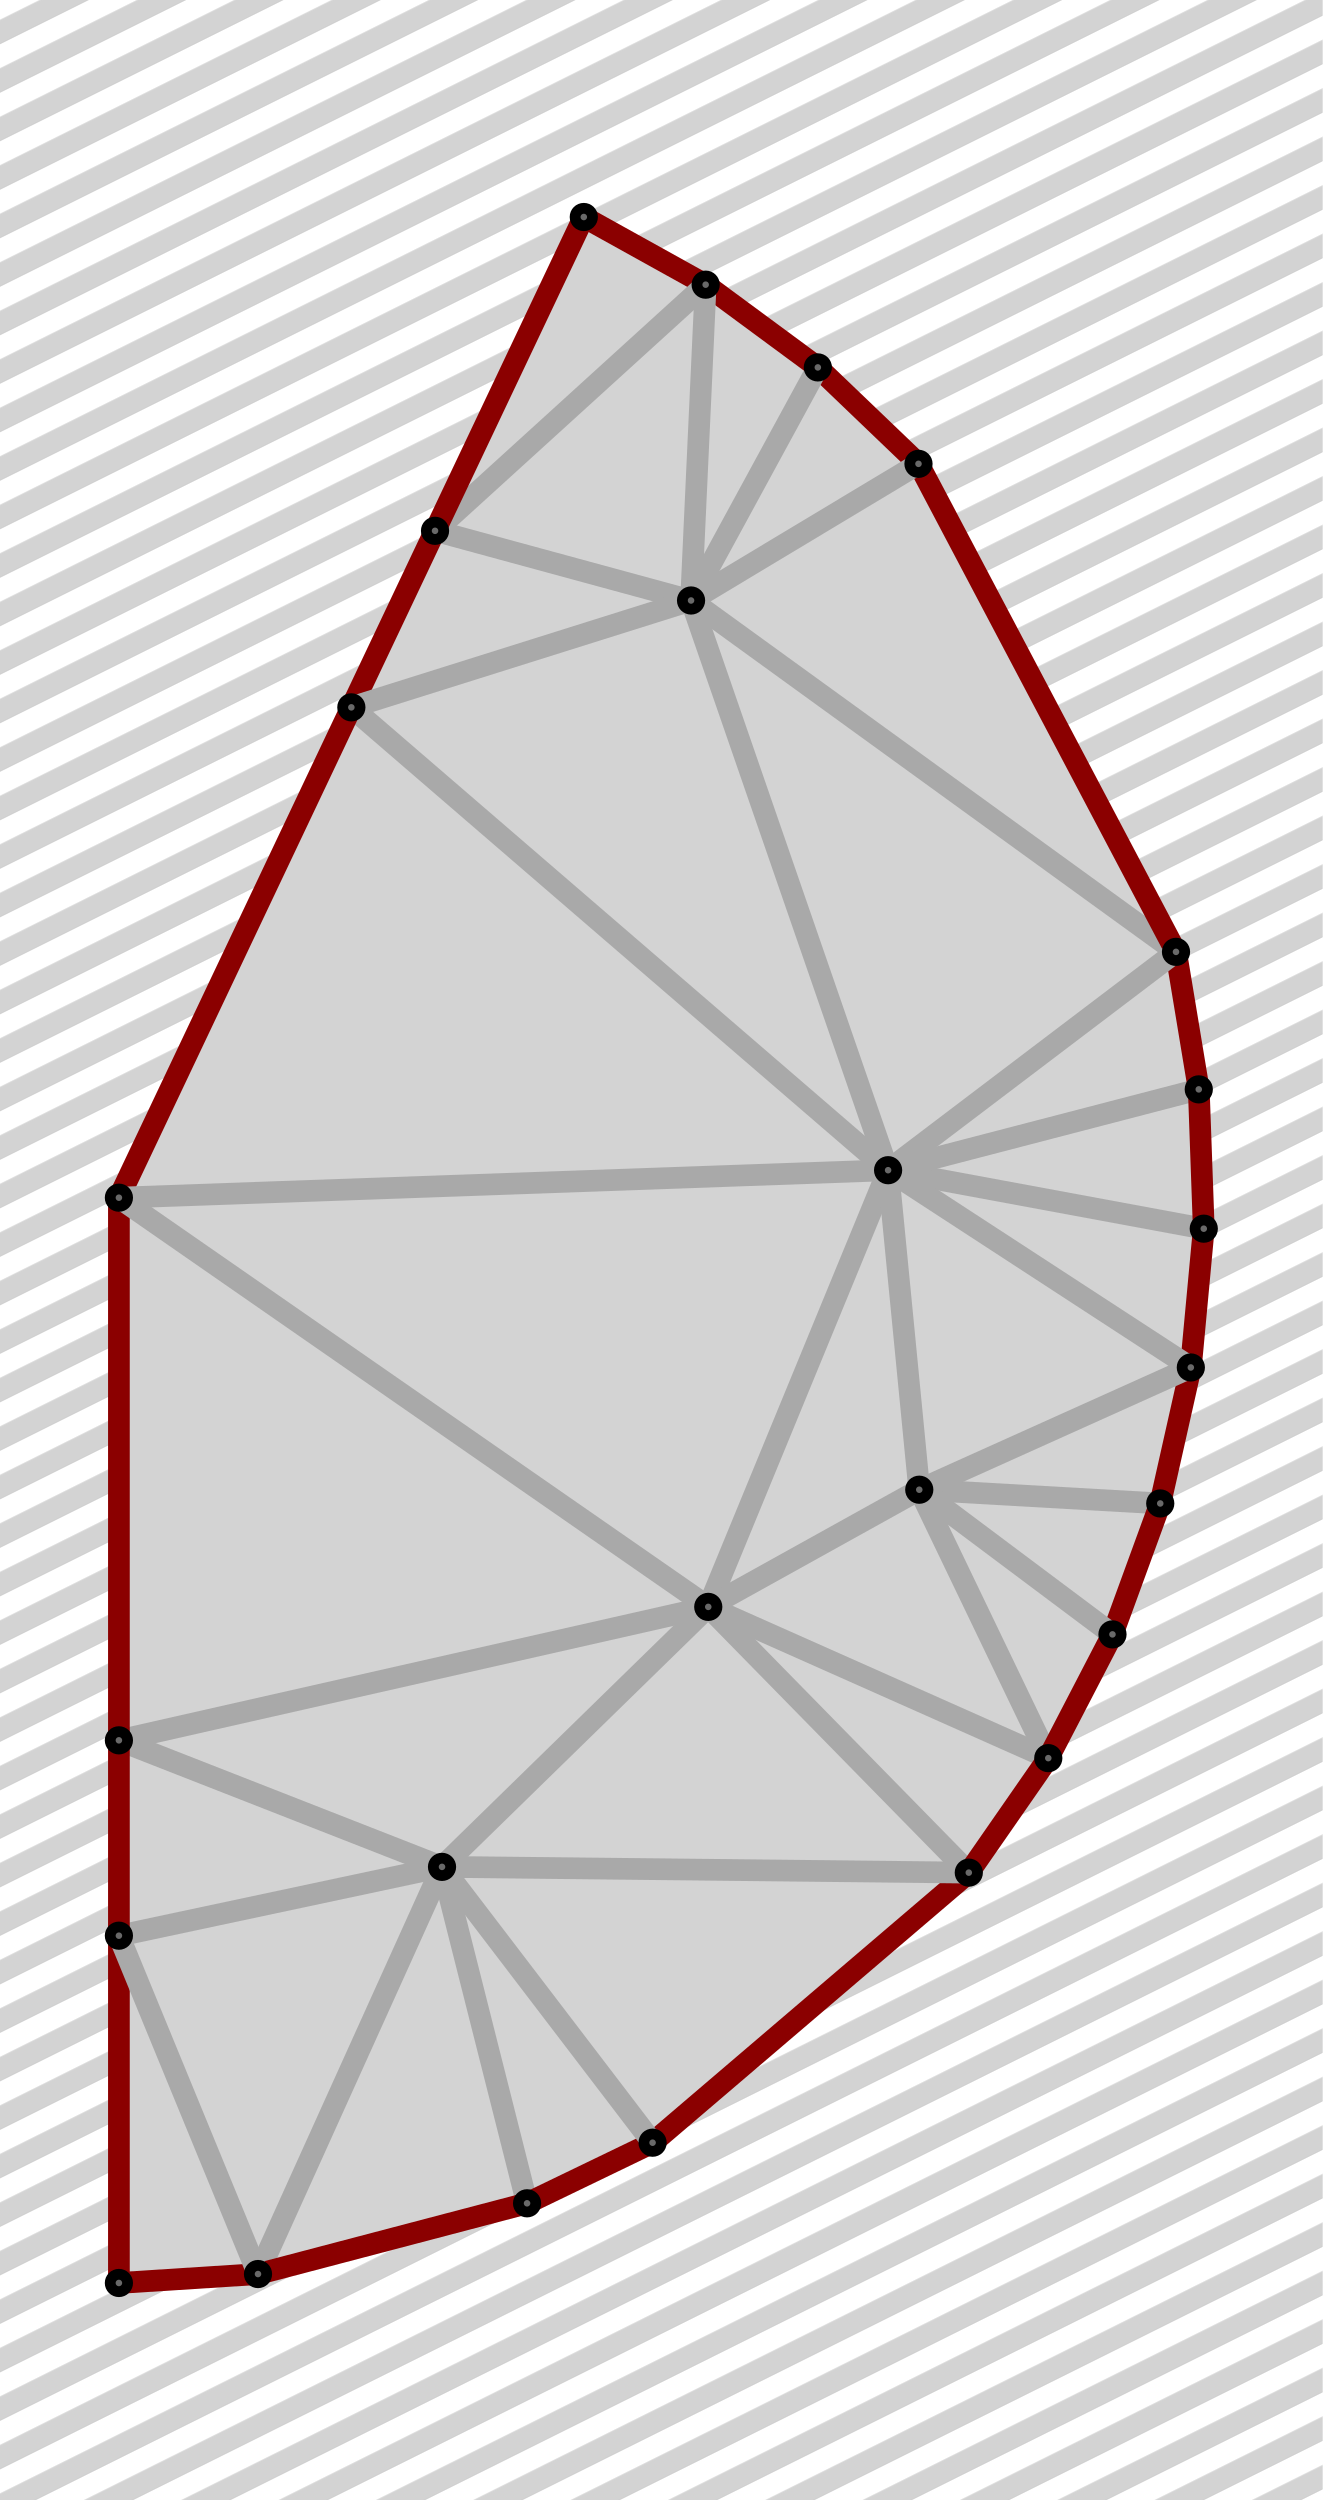
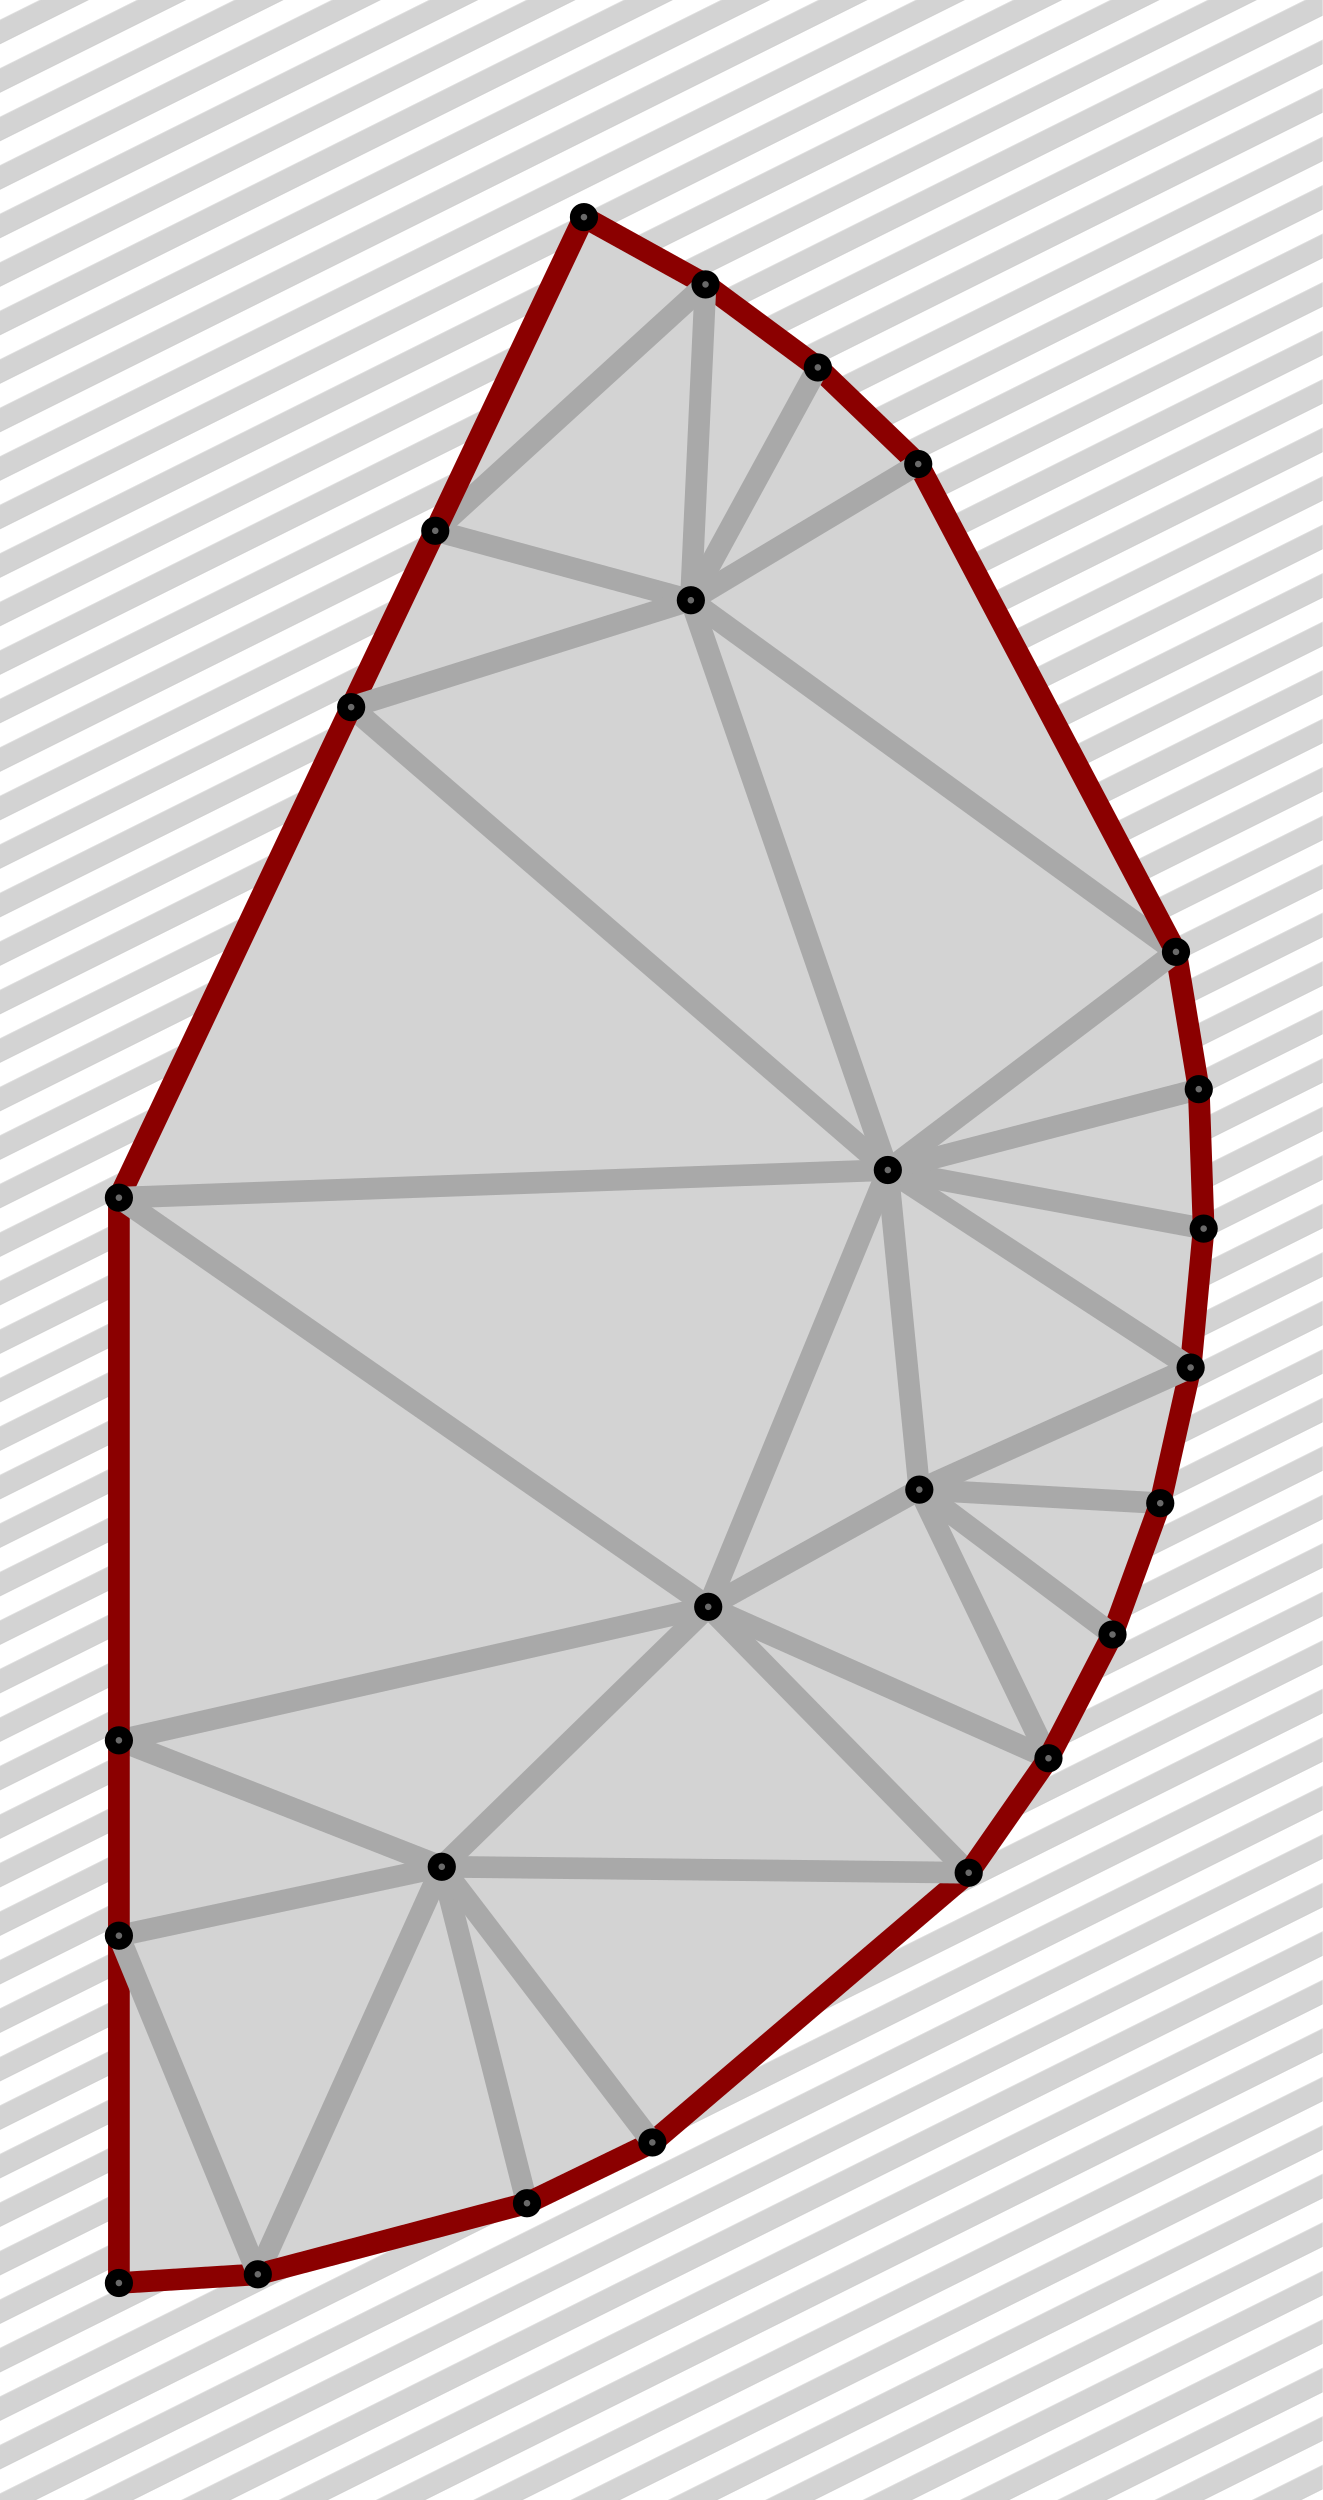
<svg xmlns="http://www.w3.org/2000/svg" viewBox="-5.478 -55.178 60.936 115.176" width="200">
  <defs>
    <pattern height="1" id="angle_limit_20_pattern0001" patternTransform="rotate(63.512 0 0) scale(2)" patternUnits="userSpaceOnUse" width="1">
      <line stroke="rgb(255 255 255)" stroke-width="1.01" x1="0" x2="0" y1="-0.1" y2="1.1" />
      <line stroke="rgb(211 211 211)" stroke-width="1.01" x1="1" x2="1" y1="-0.1" y2="1.1" />
    </pattern>
  </defs>
  <rect height="100%" style="fill: url(#angle_limit_20_pattern0001)" width="100%" x="-5.478" y="-55.178" />
  <g>
-     <path d="M6.408,49.588 L0,50 L0,34 z" style="fill: rgb(211 211 211)" />
-     <path d="M24.587,43.537 L18.804,46.329 L14.886,30.83 z" style="fill: rgb(211 211 211)" />
-     <path d="M42.817,25.82 L39.155,31.095 L27.152,18.852 z" style="fill: rgb(211 211 211)" />
-     <path d="M45.774,20.119 L42.817,25.82 L36.873,13.454 z" style="fill: rgb(211 211 211)" />
-     <path d="M14.886,30.83 L0,25 L27.152,18.852 z" style="fill: rgb(211 211 211)" />
-     <path d="M47.975,14.087 L45.774,20.119 L36.873,13.454 z" style="fill: rgb(211 211 211)" />
-     <path d="M14.886,30.83 L27.152,18.852 L39.155,31.095 z" style="fill: rgb(211 211 211)" />
-     <path d="M49.75,-4.99 L49.98,1.428 L35.437,-1.266 z" style="fill: rgb(211 211 211)" />
-     <path d="M48.701,-11.325 L49.75,-4.99 L35.437,-1.266 z" style="fill: rgb(211 211 211)" />
-     <path d="M0,0 L35.437,-1.266 L27.152,18.852 z" style="fill: rgb(211 211 211)" />
-     <path d="M36.873,13.454 L27.152,18.852 L35.437,-1.266 z" style="fill: rgb(211 211 211)" />
-     <path d="M32.2,-38.251 L26.359,-27.513 L27.032,-42.063 z" style="fill: rgb(211 211 211)" />
-     <path d="M36.837,-33.809 L26.359,-27.513 L32.2,-38.251 z" style="fill: rgb(211 211 211)" />
-     <path d="M14.564,-30.723 L27.032,-42.063 L26.359,-27.513 z" style="fill: rgb(211 211 211)" />
-     <path d="M0,0 L10.709,-22.59 L35.437,-1.266 z" style="fill: rgb(211 211 211)" />
-     <path d="M18.804,46.329 L6.408,49.588 L14.886,30.83 z" style="fill: rgb(211 211 211)" />
-     <path d="M14.886,30.83 L39.155,31.095 L24.587,43.537 z" style="fill: rgb(211 211 211)" />
-     <path d="M0,25 L14.886,30.83 L0,34 z" style="fill: rgb(211 211 211)" />
-     <path d="M0,0 L27.152,18.852 L0,25 z" style="fill: rgb(211 211 211)" />
-     <path d="M49.384,7.822 L47.975,14.087 L36.873,13.454 z" style="fill: rgb(211 211 211)" />
-     <path d="M49.98,1.428 L49.384,7.822 L35.437,-1.266 z" style="fill: rgb(211 211 211)" />
-     <path d="M27.152,18.852 L36.873,13.454 L42.817,25.82 z" style="fill: rgb(211 211 211)" />
-     <path d="M36.837,-33.809 L48.701,-11.325 L26.359,-27.513 z" style="fill: rgb(211 211 211)" />
-     <path d="M36.873,13.454 L35.437,-1.266 L49.384,7.822 z" style="fill: rgb(211 211 211)" />
-     <path d="M10.709,-22.59 L14.564,-30.723 L26.359,-27.513 z" style="fill: rgb(211 211 211)" />
-     <path d="M27.032,-42.063 L14.564,-30.723 L21.418,-45.18 z" style="fill: rgb(211 211 211)" />
-     <path d="M6.408,49.588 L0,34 L14.886,30.83 z" style="fill: rgb(211 211 211)" />
-     <path d="M35.437,-1.266 L26.359,-27.513 L48.701,-11.325 z" style="fill: rgb(211 211 211)" />
-     <path d="M26.359,-27.513 L35.437,-1.266 L10.709,-22.59 z" style="fill: rgb(211 211 211)" />
+     <path d="M6.4,49.6 L0,50 L0,34 z" style="fill: rgb(211 211 211)" />
+     <path d="M24.575,43.525 L18.8,46.325 L14.875,30.825 z" style="fill: rgb(211 211 211)" />
+     <path d="M42.825,25.825 L39.15,31.1 L27.15,18.85 z" style="fill: rgb(211 211 211)" />
+     <path d="M45.775,20.125 L42.825,25.825 L36.875,13.45 z" style="fill: rgb(211 211 211)" />
+     <path d="M14.875,30.825 L0,25 L27.15,18.85 z" style="fill: rgb(211 211 211)" />
+     <path d="M47.975,14.075 L45.775,20.125 L36.875,13.45 z" style="fill: rgb(211 211 211)" />
+     <path d="M14.875,30.825 L27.15,18.85 L39.15,31.1 z" style="fill: rgb(211 211 211)" />
+     <path d="M49.75,-5 L49.975,1.425 L35.425,-1.275 z" style="fill: rgb(211 211 211)" />
+     <path d="M48.7,-11.325 L49.75,-5 L35.425,-1.275 z" style="fill: rgb(211 211 211)" />
+     <path d="M0,0 L35.425,-1.275 L27.15,18.85 z" style="fill: rgb(211 211 211)" />
+     <path d="M36.875,13.45 L27.15,18.85 L35.425,-1.275 z" style="fill: rgb(211 211 211)" />
+     <path d="M32.2,-38.25 L26.35,-27.525 L27.025,-42.075 z" style="fill: rgb(211 211 211)" />
+     <path d="M36.825,-33.8 L26.35,-27.525 L32.2,-38.25 z" style="fill: rgb(211 211 211)" />
+     <path d="M14.575,-30.725 L27.025,-42.075 L26.35,-27.525 z" style="fill: rgb(211 211 211)" />
+     <path d="M0,0 L10.7,-22.6 L35.425,-1.275 z" style="fill: rgb(211 211 211)" />
+     <path d="M18.8,46.325 L6.4,49.6 L14.875,30.825 z" style="fill: rgb(211 211 211)" />
+     <path d="M14.875,30.825 L39.15,31.1 L24.575,43.525 z" style="fill: rgb(211 211 211)" />
+     <path d="M0,25 L14.875,30.825 L0,34 z" style="fill: rgb(211 211 211)" />
+     <path d="M0,0 L27.15,18.85 L0,25 z" style="fill: rgb(211 211 211)" />
+     <path d="M49.375,7.825 L47.975,14.075 L36.875,13.45 z" style="fill: rgb(211 211 211)" />
+     <path d="M49.975,1.425 L49.375,7.825 L35.425,-1.275 z" style="fill: rgb(211 211 211)" />
+     <path d="M27.15,18.85 L36.875,13.45 L42.825,25.825 z" style="fill: rgb(211 211 211)" />
+     <path d="M36.825,-33.8 L48.7,-11.325 L26.35,-27.525 z" style="fill: rgb(211 211 211)" />
+     <path d="M36.875,13.45 L35.425,-1.275 L49.375,7.825 z" style="fill: rgb(211 211 211)" />
+     <path d="M10.7,-22.6 L14.575,-30.725 L26.35,-27.525 z" style="fill: rgb(211 211 211)" />
+     <path d="M27.025,-42.075 L14.575,-30.725 L21.425,-45.175 z" style="fill: rgb(211 211 211)" />
+     <path d="M6.4,49.6 L0,34 L14.875,30.825 z" style="fill: rgb(211 211 211)" />
+     <path d="M35.425,-1.275 L26.35,-27.525 L48.7,-11.325 z" style="fill: rgb(211 211 211)" />
+     <path d="M26.35,-27.525 L35.425,-1.275 L10.7,-22.6 z" style="fill: rgb(211 211 211)" />
    <line style="stroke-width: 1; stroke: rgb(139 0 0); fill: none" x1="0" x2="0" y1="34" y2="50" />
-     <line style="stroke-width: 1; stroke: rgb(169 169 169); fill: none" x1="6.408" x2="14.886" y1="49.588" y2="30.83" />
-     <line style="stroke-width: 1; stroke: rgb(139 0 0); fill: none" x1="6.408" x2="0" y1="49.588" y2="50" />
-     <line style="stroke-width: 1; stroke: rgb(169 169 169); fill: none" x1="18.804" x2="14.886" y1="46.329" y2="30.83" />
-     <line style="stroke-width: 1; stroke: rgb(139 0 0); fill: none" x1="18.804" x2="6.408" y1="46.329" y2="49.588" />
-     <line style="stroke-width: 1; stroke: rgb(169 169 169); fill: none" x1="39.155" x2="27.152" y1="31.095" y2="18.852" />
-     <line style="stroke-width: 1; stroke: rgb(139 0 0); fill: none" x1="24.587" x2="18.804" y1="43.537" y2="46.329" />
-     <line style="stroke-width: 1; stroke: rgb(169 169 169); fill: none" x1="27.152" x2="0" y1="18.852" y2="25" />
-     <line style="stroke-width: 1; stroke: rgb(139 0 0); fill: none" x1="39.155" x2="24.587" y1="31.095" y2="43.537" />
-     <line style="stroke-width: 1; stroke: rgb(169 169 169); fill: none" x1="42.817" x2="27.152" y1="25.82" y2="18.852" />
-     <line style="stroke-width: 1; stroke: rgb(139 0 0); fill: none" x1="42.817" x2="39.155" y1="25.82" y2="31.095" />
-     <line style="stroke-width: 1; stroke: rgb(169 169 169); fill: none" x1="36.873" x2="42.817" y1="13.454" y2="25.82" />
-     <line style="stroke-width: 1; stroke: rgb(139 0 0); fill: none" x1="45.774" x2="42.817" y1="20.119" y2="25.82" />
-     <line style="stroke-width: 1; stroke: rgb(169 169 169); fill: none" x1="47.975" x2="36.873" y1="14.087" y2="13.454" />
-     <line style="stroke-width: 1; stroke: rgb(139 0 0); fill: none" x1="47.975" x2="45.774" y1="14.087" y2="20.119" />
-     <line style="stroke-width: 1; stroke: rgb(169 169 169); fill: none" x1="49.98" x2="35.437" y1="1.428" y2="-1.266" />
-     <line style="stroke-width: 1; stroke: rgb(139 0 0); fill: none" x1="49.384" x2="47.975" y1="7.822" y2="14.087" />
-     <line style="stroke-width: 1; stroke: rgb(169 169 169); fill: none" x1="49.75" x2="35.437" y1="-4.99" y2="-1.266" />
-     <line style="stroke-width: 1; stroke: rgb(139 0 0); fill: none" x1="49.98" x2="49.384" y1="1.428" y2="7.822" />
-     <line style="stroke-width: 1; stroke: rgb(169 169 169); fill: none" x1="35.437" x2="27.152" y1="-1.266" y2="18.852" />
-     <line style="stroke-width: 1; stroke: rgb(139 0 0); fill: none" x1="49.75" x2="49.98" y1="-4.99" y2="1.428" />
-     <line style="stroke-width: 1; stroke: rgb(169 169 169); fill: none" x1="48.701" x2="26.359" y1="-11.325" y2="-27.513" />
-     <line style="stroke-width: 1; stroke: rgb(139 0 0); fill: none" x1="48.701" x2="49.75" y1="-11.325" y2="-4.99" />
-     <line style="stroke-width: 1; stroke: rgb(169 169 169); fill: none" x1="14.564" x2="26.359" y1="-30.723" y2="-27.513" />
-     <line style="stroke-width: 1; stroke: rgb(139 0 0); fill: none" x1="36.837" x2="48.701" y1="-33.809" y2="-11.325" />
-     <line style="stroke-width: 1; stroke: rgb(169 169 169); fill: none" x1="35.437" x2="10.709" y1="-1.266" y2="-22.59" />
-     <line style="stroke-width: 1; stroke: rgb(139 0 0); fill: none" x1="32.2" x2="36.837" y1="-38.251" y2="-33.809" />
-     <line style="stroke-width: 1; stroke: rgb(169 169 169); fill: none" x1="26.359" x2="32.2" y1="-27.513" y2="-38.251" />
-     <line style="stroke-width: 1; stroke: rgb(139 0 0); fill: none" x1="27.032" x2="32.2" y1="-42.063" y2="-38.251" />
-     <line style="stroke-width: 1; stroke: rgb(139 0 0); fill: none" x1="0" x2="10.709" y1="0" y2="-22.59" />
-     <line style="stroke-width: 1; stroke: rgb(139 0 0); fill: none" x1="21.418" x2="27.032" y1="-45.18" y2="-42.063" />
-     <line style="stroke-width: 1; stroke: rgb(169 169 169); fill: none" x1="14.886" x2="0" y1="30.83" y2="34" />
+     <line style="stroke-width: 1; stroke: rgb(169 169 169); fill: none" x1="6.4" x2="14.875" y1="49.6" y2="30.825" />
+     <line style="stroke-width: 1; stroke: rgb(139 0 0); fill: none" x1="6.4" x2="0" y1="49.6" y2="50" />
+     <line style="stroke-width: 1; stroke: rgb(169 169 169); fill: none" x1="18.8" x2="14.875" y1="46.325" y2="30.825" />
+     <line style="stroke-width: 1; stroke: rgb(139 0 0); fill: none" x1="18.8" x2="6.4" y1="46.325" y2="49.6" />
+     <line style="stroke-width: 1; stroke: rgb(169 169 169); fill: none" x1="39.15" x2="27.15" y1="31.1" y2="18.85" />
+     <line style="stroke-width: 1; stroke: rgb(139 0 0); fill: none" x1="24.575" x2="18.8" y1="43.525" y2="46.325" />
+     <line style="stroke-width: 1; stroke: rgb(169 169 169); fill: none" x1="27.15" x2="0" y1="18.85" y2="25" />
+     <line style="stroke-width: 1; stroke: rgb(139 0 0); fill: none" x1="39.15" x2="24.575" y1="31.1" y2="43.525" />
+     <line style="stroke-width: 1; stroke: rgb(169 169 169); fill: none" x1="42.825" x2="27.15" y1="25.825" y2="18.85" />
+     <line style="stroke-width: 1; stroke: rgb(139 0 0); fill: none" x1="42.825" x2="39.15" y1="25.825" y2="31.1" />
+     <line style="stroke-width: 1; stroke: rgb(169 169 169); fill: none" x1="36.875" x2="42.825" y1="13.45" y2="25.825" />
+     <line style="stroke-width: 1; stroke: rgb(139 0 0); fill: none" x1="45.775" x2="42.825" y1="20.125" y2="25.825" />
+     <line style="stroke-width: 1; stroke: rgb(169 169 169); fill: none" x1="47.975" x2="36.875" y1="14.075" y2="13.45" />
+     <line style="stroke-width: 1; stroke: rgb(139 0 0); fill: none" x1="47.975" x2="45.775" y1="14.075" y2="20.125" />
+     <line style="stroke-width: 1; stroke: rgb(169 169 169); fill: none" x1="49.975" x2="35.425" y1="1.425" y2="-1.275" />
+     <line style="stroke-width: 1; stroke: rgb(139 0 0); fill: none" x1="49.375" x2="47.975" y1="7.825" y2="14.075" />
+     <line style="stroke-width: 1; stroke: rgb(169 169 169); fill: none" x1="49.75" x2="35.425" y1="-5" y2="-1.275" />
+     <line style="stroke-width: 1; stroke: rgb(139 0 0); fill: none" x1="49.975" x2="49.375" y1="1.425" y2="7.825" />
+     <line style="stroke-width: 1; stroke: rgb(169 169 169); fill: none" x1="35.425" x2="27.15" y1="-1.275" y2="18.85" />
+     <line style="stroke-width: 1; stroke: rgb(139 0 0); fill: none" x1="49.75" x2="49.975" y1="-5" y2="1.425" />
+     <line style="stroke-width: 1; stroke: rgb(169 169 169); fill: none" x1="48.7" x2="26.35" y1="-11.325" y2="-27.525" />
+     <line style="stroke-width: 1; stroke: rgb(139 0 0); fill: none" x1="48.7" x2="49.75" y1="-11.325" y2="-5" />
+     <line style="stroke-width: 1; stroke: rgb(169 169 169); fill: none" x1="14.575" x2="26.35" y1="-30.725" y2="-27.525" />
+     <line style="stroke-width: 1; stroke: rgb(139 0 0); fill: none" x1="36.825" x2="48.7" y1="-33.8" y2="-11.325" />
+     <line style="stroke-width: 1; stroke: rgb(169 169 169); fill: none" x1="35.425" x2="10.7" y1="-1.275" y2="-22.6" />
+     <line style="stroke-width: 1; stroke: rgb(139 0 0); fill: none" x1="32.2" x2="36.825" y1="-38.25" y2="-33.8" />
+     <line style="stroke-width: 1; stroke: rgb(169 169 169); fill: none" x1="26.35" x2="32.2" y1="-27.525" y2="-38.25" />
+     <line style="stroke-width: 1; stroke: rgb(139 0 0); fill: none" x1="27.025" x2="32.2" y1="-42.075" y2="-38.25" />
+     <line style="stroke-width: 1; stroke: rgb(139 0 0); fill: none" x1="0" x2="10.7" y1="0" y2="-22.6" />
+     <line style="stroke-width: 1; stroke: rgb(139 0 0); fill: none" x1="21.425" x2="27.025" y1="-45.175" y2="-42.075" />
+     <line style="stroke-width: 1; stroke: rgb(169 169 169); fill: none" x1="14.875" x2="0" y1="30.825" y2="34" />
    <line style="stroke-width: 1; stroke: rgb(139 0 0); fill: none" x1="0" x2="0" y1="25" y2="0" />
-     <line style="stroke-width: 1; stroke: rgb(169 169 169); fill: none" x1="39.155" x2="14.886" y1="31.095" y2="30.83" />
-     <line style="stroke-width: 1; stroke: rgb(169 169 169); fill: none" x1="24.587" x2="14.886" y1="43.537" y2="30.83" />
-     <line style="stroke-width: 1; stroke: rgb(169 169 169); fill: none" x1="0" x2="14.886" y1="25" y2="30.83" />
-     <line style="stroke-width: 1; stroke: rgb(169 169 169); fill: none" x1="14.886" x2="27.152" y1="30.83" y2="18.852" />
-     <line style="stroke-width: 1; stroke: rgb(169 169 169); fill: none" x1="0" x2="27.152" y1="0" y2="18.852" />
-     <line style="stroke-width: 1; stroke: rgb(169 169 169); fill: none" x1="36.873" x2="45.774" y1="13.454" y2="20.119" />
-     <line style="stroke-width: 1; stroke: rgb(169 169 169); fill: none" x1="35.437" x2="49.384" y1="-1.266" y2="7.822" />
-     <line style="stroke-width: 1; stroke: rgb(169 169 169); fill: none" x1="49.384" x2="36.873" y1="7.822" y2="13.454" />
-     <line style="stroke-width: 1; stroke: rgb(169 169 169); fill: none" x1="27.152" x2="36.873" y1="18.852" y2="13.454" />
-     <line style="stroke-width: 1; stroke: rgb(169 169 169); fill: none" x1="0" x2="35.437" y1="0" y2="-1.266" />
-     <line style="stroke-width: 1; stroke: rgb(169 169 169); fill: none" x1="48.701" x2="35.437" y1="-11.325" y2="-1.266" />
-     <line style="stroke-width: 1; stroke: rgb(169 169 169); fill: none" x1="36.873" x2="35.437" y1="13.454" y2="-1.266" />
-     <line style="stroke-width: 1; stroke: rgb(169 169 169); fill: none" x1="26.359" x2="27.032" y1="-27.513" y2="-42.063" />
-     <line style="stroke-width: 1; stroke: rgb(139 0 0); fill: none" x1="10.709" x2="14.564" y1="-22.59" y2="-30.723" />
-     <line style="stroke-width: 1; stroke: rgb(169 169 169); fill: none" x1="27.032" x2="14.564" y1="-42.063" y2="-30.723" />
-     <line style="stroke-width: 1; stroke: rgb(139 0 0); fill: none" x1="14.564" x2="21.418" y1="-30.723" y2="-45.18" />
-     <line style="stroke-width: 1; stroke: rgb(169 169 169); fill: none" x1="6.408" x2="0" y1="49.588" y2="34" />
+     <line style="stroke-width: 1; stroke: rgb(169 169 169); fill: none" x1="39.15" x2="14.875" y1="31.1" y2="30.825" />
+     <line style="stroke-width: 1; stroke: rgb(169 169 169); fill: none" x1="24.575" x2="14.875" y1="43.525" y2="30.825" />
+     <line style="stroke-width: 1; stroke: rgb(169 169 169); fill: none" x1="0" x2="14.875" y1="25" y2="30.825" />
+     <line style="stroke-width: 1; stroke: rgb(169 169 169); fill: none" x1="14.875" x2="27.15" y1="30.825" y2="18.85" />
+     <line style="stroke-width: 1; stroke: rgb(169 169 169); fill: none" x1="0" x2="27.15" y1="0" y2="18.85" />
+     <line style="stroke-width: 1; stroke: rgb(169 169 169); fill: none" x1="36.875" x2="45.775" y1="13.45" y2="20.125" />
+     <line style="stroke-width: 1; stroke: rgb(169 169 169); fill: none" x1="35.425" x2="49.375" y1="-1.275" y2="7.825" />
+     <line style="stroke-width: 1; stroke: rgb(169 169 169); fill: none" x1="49.375" x2="36.875" y1="7.825" y2="13.45" />
+     <line style="stroke-width: 1; stroke: rgb(169 169 169); fill: none" x1="27.15" x2="36.875" y1="18.85" y2="13.45" />
+     <line style="stroke-width: 1; stroke: rgb(169 169 169); fill: none" x1="0" x2="35.425" y1="0" y2="-1.275" />
+     <line style="stroke-width: 1; stroke: rgb(169 169 169); fill: none" x1="48.7" x2="35.425" y1="-11.325" y2="-1.275" />
+     <line style="stroke-width: 1; stroke: rgb(169 169 169); fill: none" x1="36.875" x2="35.425" y1="13.45" y2="-1.275" />
+     <line style="stroke-width: 1; stroke: rgb(169 169 169); fill: none" x1="26.35" x2="27.025" y1="-27.525" y2="-42.075" />
+     <line style="stroke-width: 1; stroke: rgb(139 0 0); fill: none" x1="10.7" x2="14.575" y1="-22.6" y2="-30.725" />
+     <line style="stroke-width: 1; stroke: rgb(169 169 169); fill: none" x1="27.025" x2="14.575" y1="-42.075" y2="-30.725" />
+     <line style="stroke-width: 1; stroke: rgb(139 0 0); fill: none" x1="14.575" x2="21.425" y1="-30.725" y2="-45.175" />
+     <line style="stroke-width: 1; stroke: rgb(169 169 169); fill: none" x1="6.4" x2="0" y1="49.6" y2="34" />
    <line style="stroke-width: 1; stroke: rgb(139 0 0); fill: none" x1="0" x2="0" y1="34" y2="25" />
-     <line style="stroke-width: 1; stroke: rgb(169 169 169); fill: none" x1="36.837" x2="26.359" y1="-33.809" y2="-27.513" />
-     <line style="stroke-width: 1; stroke: rgb(169 169 169); fill: none" x1="35.437" x2="26.359" y1="-1.266" y2="-27.513" />
-     <line style="stroke-width: 1; stroke: rgb(169 169 169); fill: none" x1="10.709" x2="26.359" y1="-22.59" y2="-27.513" />
+     <line style="stroke-width: 1; stroke: rgb(169 169 169); fill: none" x1="36.825" x2="26.35" y1="-33.8" y2="-27.525" />
+     <line style="stroke-width: 1; stroke: rgb(169 169 169); fill: none" x1="35.425" x2="26.35" y1="-1.275" y2="-27.525" />
+     <line style="stroke-width: 1; stroke: rgb(169 169 169); fill: none" x1="10.7" x2="26.35" y1="-22.6" y2="-27.525" />
    <circle cx="0" cy="0" r="0.4" style="stroke-width: 0.5; stroke: rgb(0 0 0); fill: rgb(105 105 105)" />
    <circle cx="0" cy="50" r="0.4" style="stroke-width: 0.5; stroke: rgb(0 0 0); fill: rgb(105 105 105)" />
-     <circle cx="6.408" cy="49.588" r="0.4" style="stroke-width: 0.5; stroke: rgb(0 0 0); fill: rgb(105 105 105)" />
-     <circle cx="18.804" cy="46.329" r="0.4" style="stroke-width: 0.5; stroke: rgb(0 0 0); fill: rgb(105 105 105)" />
-     <circle cx="24.587" cy="43.537" r="0.4" style="stroke-width: 0.5; stroke: rgb(0 0 0); fill: rgb(105 105 105)" />
-     <circle cx="39.155" cy="31.095" r="0.4" style="stroke-width: 0.5; stroke: rgb(0 0 0); fill: rgb(105 105 105)" />
-     <circle cx="42.817" cy="25.82" r="0.4" style="stroke-width: 0.5; stroke: rgb(0 0 0); fill: rgb(105 105 105)" />
-     <circle cx="45.774" cy="20.119" r="0.4" style="stroke-width: 0.5; stroke: rgb(0 0 0); fill: rgb(105 105 105)" />
-     <circle cx="47.975" cy="14.087" r="0.4" style="stroke-width: 0.5; stroke: rgb(0 0 0); fill: rgb(105 105 105)" />
-     <circle cx="49.384" cy="7.822" r="0.4" style="stroke-width: 0.5; stroke: rgb(0 0 0); fill: rgb(105 105 105)" />
-     <circle cx="49.98" cy="1.428" r="0.4" style="stroke-width: 0.5; stroke: rgb(0 0 0); fill: rgb(105 105 105)" />
-     <circle cx="49.75" cy="-4.99" r="0.4" style="stroke-width: 0.5; stroke: rgb(0 0 0); fill: rgb(105 105 105)" />
-     <circle cx="48.701" cy="-11.325" r="0.4" style="stroke-width: 0.5; stroke: rgb(0 0 0); fill: rgb(105 105 105)" />
-     <circle cx="36.837" cy="-33.809" r="0.4" style="stroke-width: 0.5; stroke: rgb(0 0 0); fill: rgb(105 105 105)" />
-     <circle cx="32.2" cy="-38.251" r="0.4" style="stroke-width: 0.5; stroke: rgb(0 0 0); fill: rgb(105 105 105)" />
-     <circle cx="27.032" cy="-42.063" r="0.4" style="stroke-width: 0.5; stroke: rgb(0 0 0); fill: rgb(105 105 105)" />
-     <circle cx="21.418" cy="-45.18" r="0.4" style="stroke-width: 0.5; stroke: rgb(0 0 0); fill: rgb(105 105 105)" />
+     <circle cx="6.4" cy="49.6" r="0.4" style="stroke-width: 0.5; stroke: rgb(0 0 0); fill: rgb(105 105 105)" />
+     <circle cx="18.8" cy="46.325" r="0.4" style="stroke-width: 0.5; stroke: rgb(0 0 0); fill: rgb(105 105 105)" />
+     <circle cx="24.575" cy="43.525" r="0.4" style="stroke-width: 0.5; stroke: rgb(0 0 0); fill: rgb(105 105 105)" />
+     <circle cx="39.15" cy="31.1" r="0.4" style="stroke-width: 0.5; stroke: rgb(0 0 0); fill: rgb(105 105 105)" />
+     <circle cx="42.825" cy="25.825" r="0.4" style="stroke-width: 0.5; stroke: rgb(0 0 0); fill: rgb(105 105 105)" />
+     <circle cx="45.775" cy="20.125" r="0.4" style="stroke-width: 0.5; stroke: rgb(0 0 0); fill: rgb(105 105 105)" />
+     <circle cx="47.975" cy="14.075" r="0.4" style="stroke-width: 0.5; stroke: rgb(0 0 0); fill: rgb(105 105 105)" />
+     <circle cx="49.375" cy="7.825" r="0.4" style="stroke-width: 0.5; stroke: rgb(0 0 0); fill: rgb(105 105 105)" />
+     <circle cx="49.975" cy="1.425" r="0.4" style="stroke-width: 0.5; stroke: rgb(0 0 0); fill: rgb(105 105 105)" />
+     <circle cx="49.75" cy="-5" r="0.4" style="stroke-width: 0.5; stroke: rgb(0 0 0); fill: rgb(105 105 105)" />
+     <circle cx="48.7" cy="-11.325" r="0.4" style="stroke-width: 0.5; stroke: rgb(0 0 0); fill: rgb(105 105 105)" />
+     <circle cx="36.825" cy="-33.8" r="0.4" style="stroke-width: 0.5; stroke: rgb(0 0 0); fill: rgb(105 105 105)" />
+     <circle cx="32.2" cy="-38.25" r="0.4" style="stroke-width: 0.5; stroke: rgb(0 0 0); fill: rgb(105 105 105)" />
+     <circle cx="27.025" cy="-42.075" r="0.4" style="stroke-width: 0.5; stroke: rgb(0 0 0); fill: rgb(105 105 105)" />
+     <circle cx="21.425" cy="-45.175" r="0.4" style="stroke-width: 0.5; stroke: rgb(0 0 0); fill: rgb(105 105 105)" />
    <circle cx="0" cy="25" r="0.4" style="stroke-width: 0.5; stroke: rgb(0 0 0); fill: rgb(105 105 105)" />
-     <circle cx="14.886" cy="30.83" r="0.4" style="stroke-width: 0.5; stroke: rgb(0 0 0); fill: rgb(105 105 105)" />
-     <circle cx="27.152" cy="18.852" r="0.4" style="stroke-width: 0.5; stroke: rgb(0 0 0); fill: rgb(105 105 105)" />
-     <circle cx="36.873" cy="13.454" r="0.4" style="stroke-width: 0.5; stroke: rgb(0 0 0); fill: rgb(105 105 105)" />
-     <circle cx="35.437" cy="-1.266" r="0.4" style="stroke-width: 0.5; stroke: rgb(0 0 0); fill: rgb(105 105 105)" />
-     <circle cx="10.709" cy="-22.59" r="0.4" style="stroke-width: 0.5; stroke: rgb(0 0 0); fill: rgb(105 105 105)" />
-     <circle cx="14.564" cy="-30.723" r="0.4" style="stroke-width: 0.5; stroke: rgb(0 0 0); fill: rgb(105 105 105)" />
+     <circle cx="14.875" cy="30.825" r="0.4" style="stroke-width: 0.5; stroke: rgb(0 0 0); fill: rgb(105 105 105)" />
+     <circle cx="27.15" cy="18.85" r="0.4" style="stroke-width: 0.5; stroke: rgb(0 0 0); fill: rgb(105 105 105)" />
+     <circle cx="36.875" cy="13.45" r="0.4" style="stroke-width: 0.5; stroke: rgb(0 0 0); fill: rgb(105 105 105)" />
+     <circle cx="35.425" cy="-1.275" r="0.4" style="stroke-width: 0.5; stroke: rgb(0 0 0); fill: rgb(105 105 105)" />
+     <circle cx="10.7" cy="-22.6" r="0.4" style="stroke-width: 0.5; stroke: rgb(0 0 0); fill: rgb(105 105 105)" />
+     <circle cx="14.575" cy="-30.725" r="0.4" style="stroke-width: 0.5; stroke: rgb(0 0 0); fill: rgb(105 105 105)" />
    <circle cx="0" cy="34" r="0.4" style="stroke-width: 0.5; stroke: rgb(0 0 0); fill: rgb(105 105 105)" />
-     <circle cx="26.359" cy="-27.513" r="0.4" style="stroke-width: 0.5; stroke: rgb(0 0 0); fill: rgb(105 105 105)" />
+     <circle cx="26.35" cy="-27.525" r="0.4" style="stroke-width: 0.5; stroke: rgb(0 0 0); fill: rgb(105 105 105)" />
  </g>
</svg>
